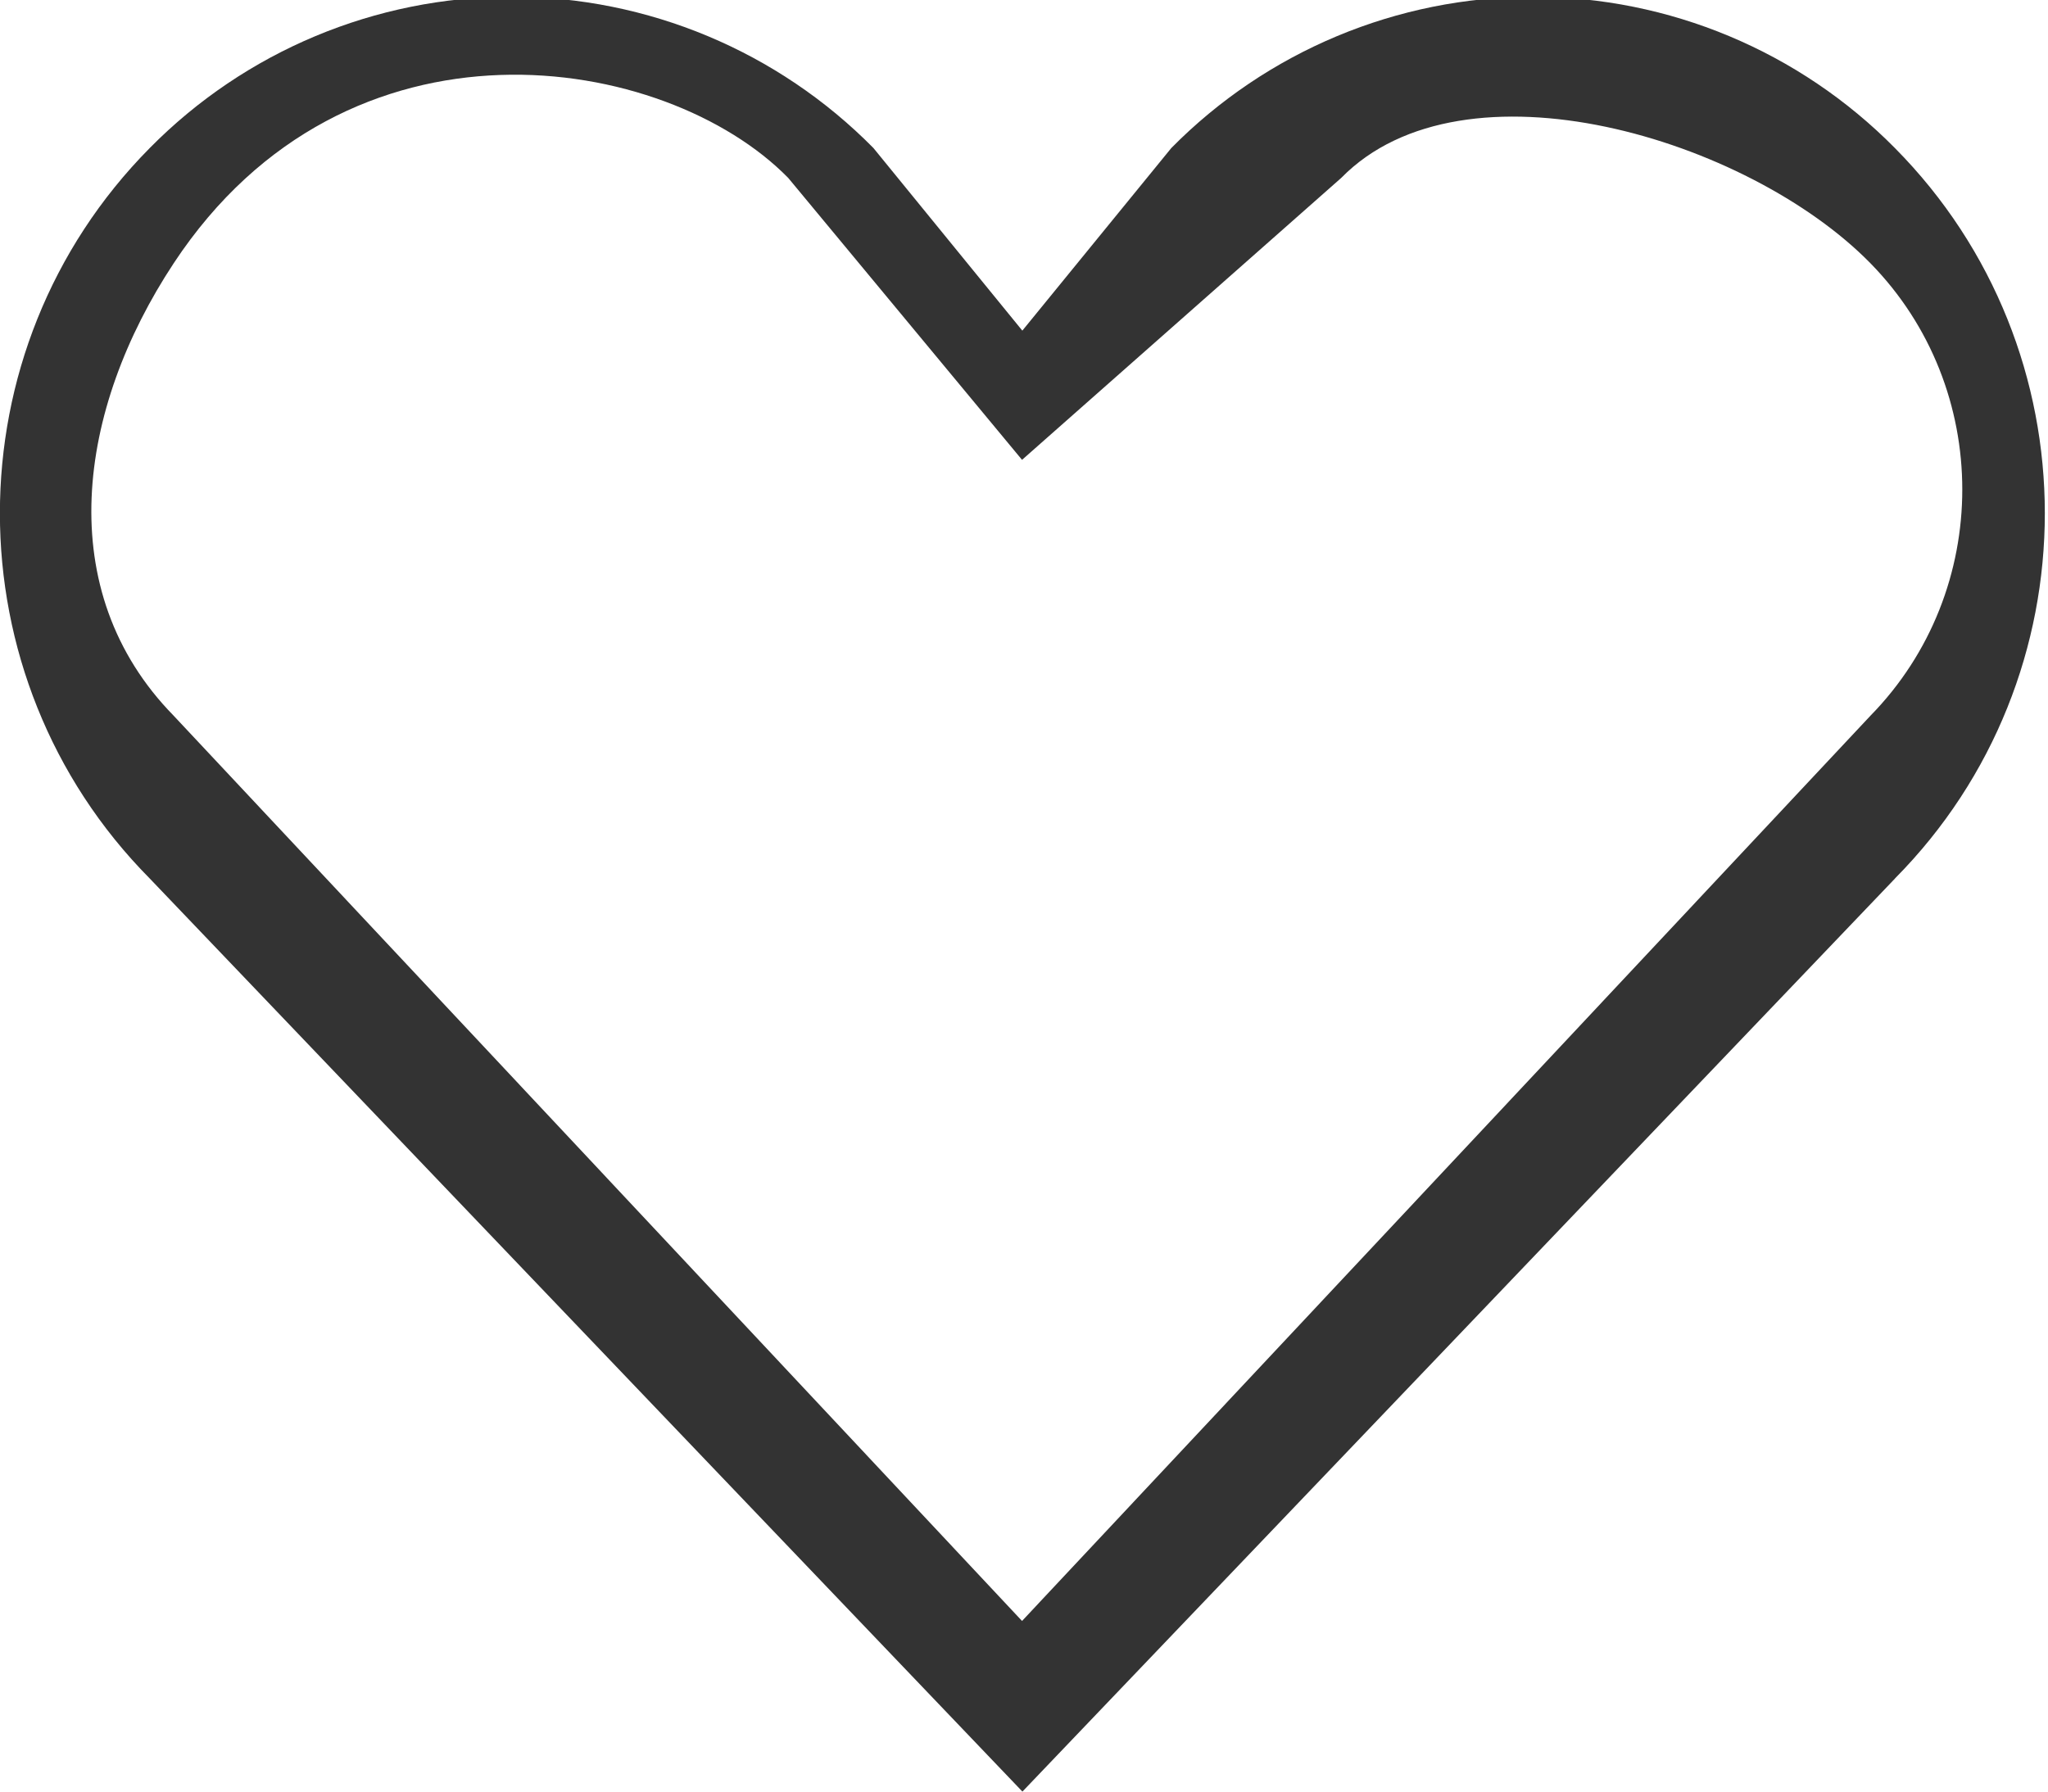
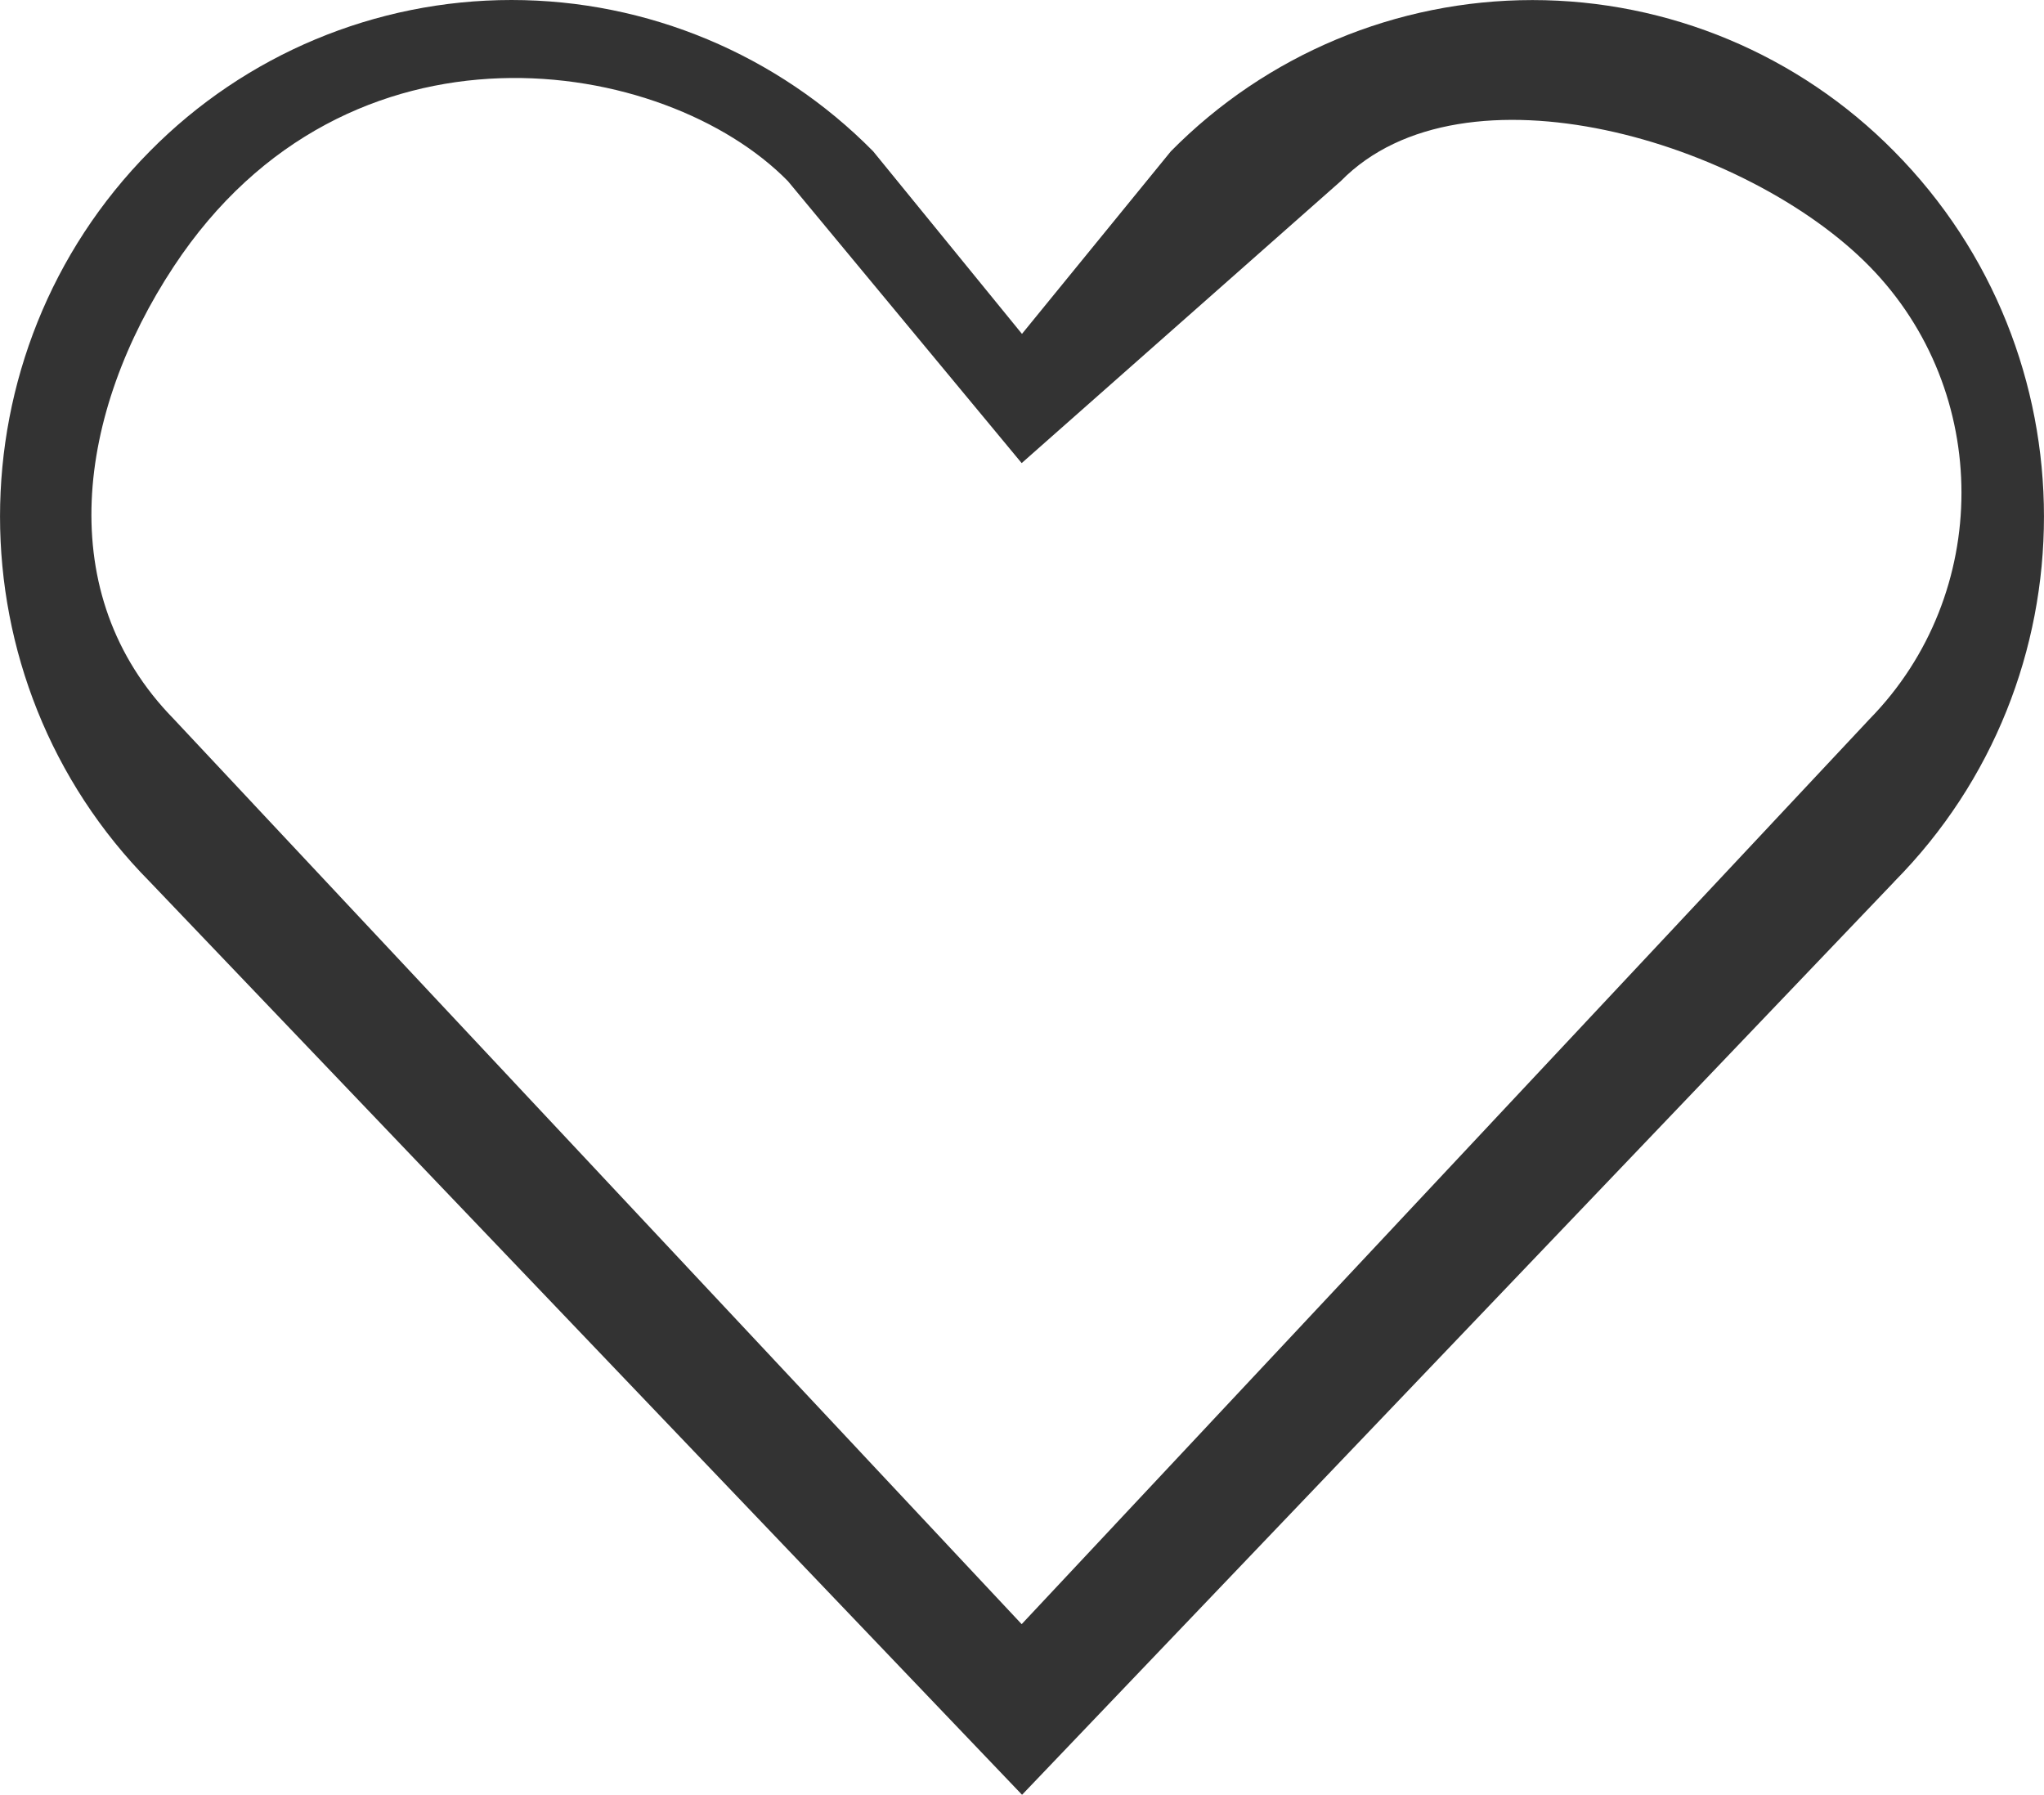
- <svg xmlns="http://www.w3.org/2000/svg" width="24" height="21" viewBox="0 0 48 42">
-   <g>
-     <g>
-       <path fill="#333" d="M44.414 20.595L23.963 42 3.51 20.595c-4.683-4.729-4.683-12.396 0-17.125a11.912 11.912 0 0 1 16.961 0l3.49 4.281 3.491-4.28a11.912 11.912 0 0 1 16.96 0c4.685 4.728 4.685 12.395 0 17.124zM31.436 4.17l-7.482 6.61-5.481-6.61C15.6 1.24 8.143 0 4.072 6.17c-2.26 3.424-2.872 7.68 0 10.61L23.954 38l19.883-21.22c2.872-2.93 2.872-7.68 0-10.61-2.872-2.93-9.529-4.93-12.401-2z" />
+ <svg xmlns="http://www.w3.org/2000/svg" width="23.964" height="21.038" viewBox="0 0 47.928 42.077" version="1.1" id="svg8">
+   <defs id="defs12" />
+   <g id="g6" transform="translate(0.00225,0.0767825)">
+     <g id="g4">
+       <path d="M 44.414,20.595 23.963,42 3.51,20.595 C -1.173,15.866 -1.173,8.199 3.51,3.47 a 11.912,11.912 0 0 1 16.961,0 l 3.49,4.281 3.491,-4.28 a 11.912,11.912 0 0 1 16.96,0 c 4.685,4.728 4.685,12.395 0,17.124 z M 31.436,4.17 23.954,10.78 18.473,4.17 C 15.6,1.24 8.143,0 4.072,6.17 1.812,9.594 1.2,13.85 4.072,16.78 L 23.954,38 43.837,16.78 c 2.872,-2.93 2.872,-7.68 0,-10.61 -2.872,-2.93 -9.529,-4.93 -12.401,-2 z" id="path2" style="fill:#333333" />
    </g>
  </g>
</svg>
